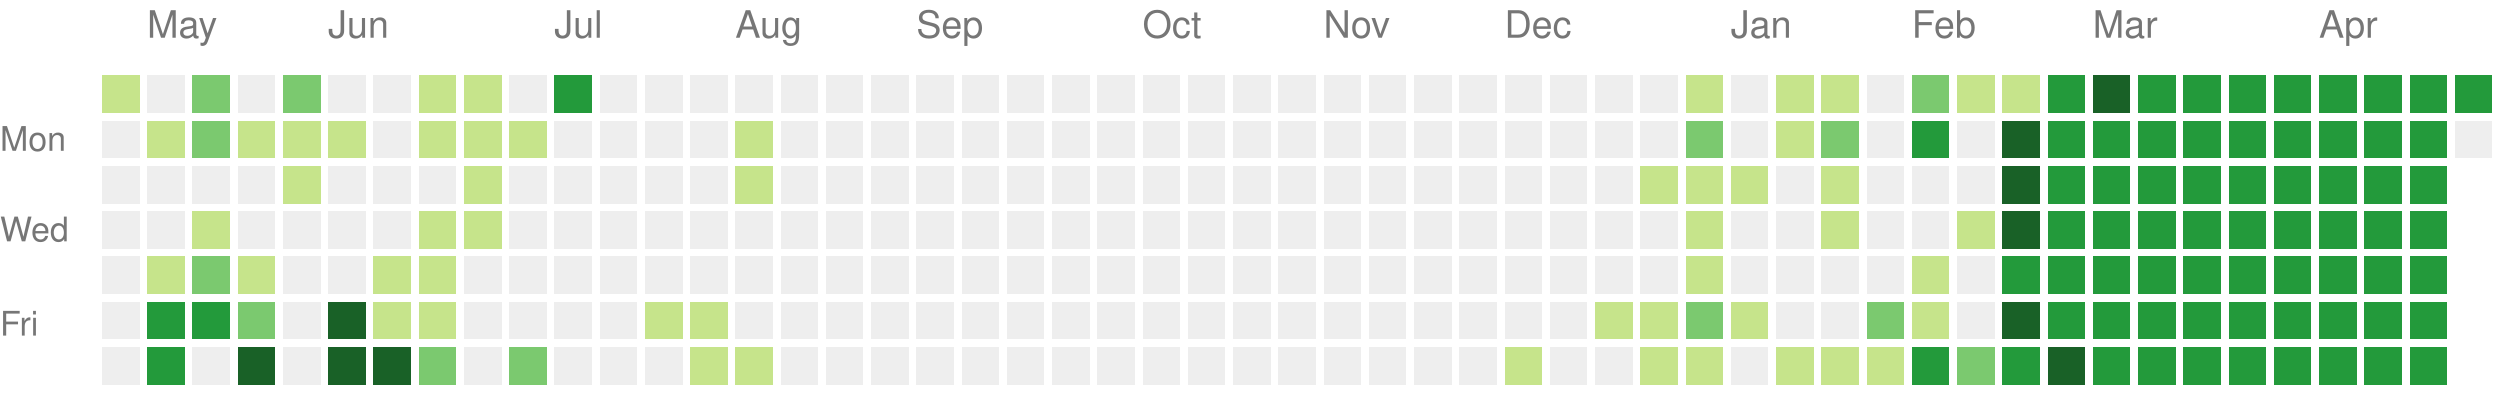
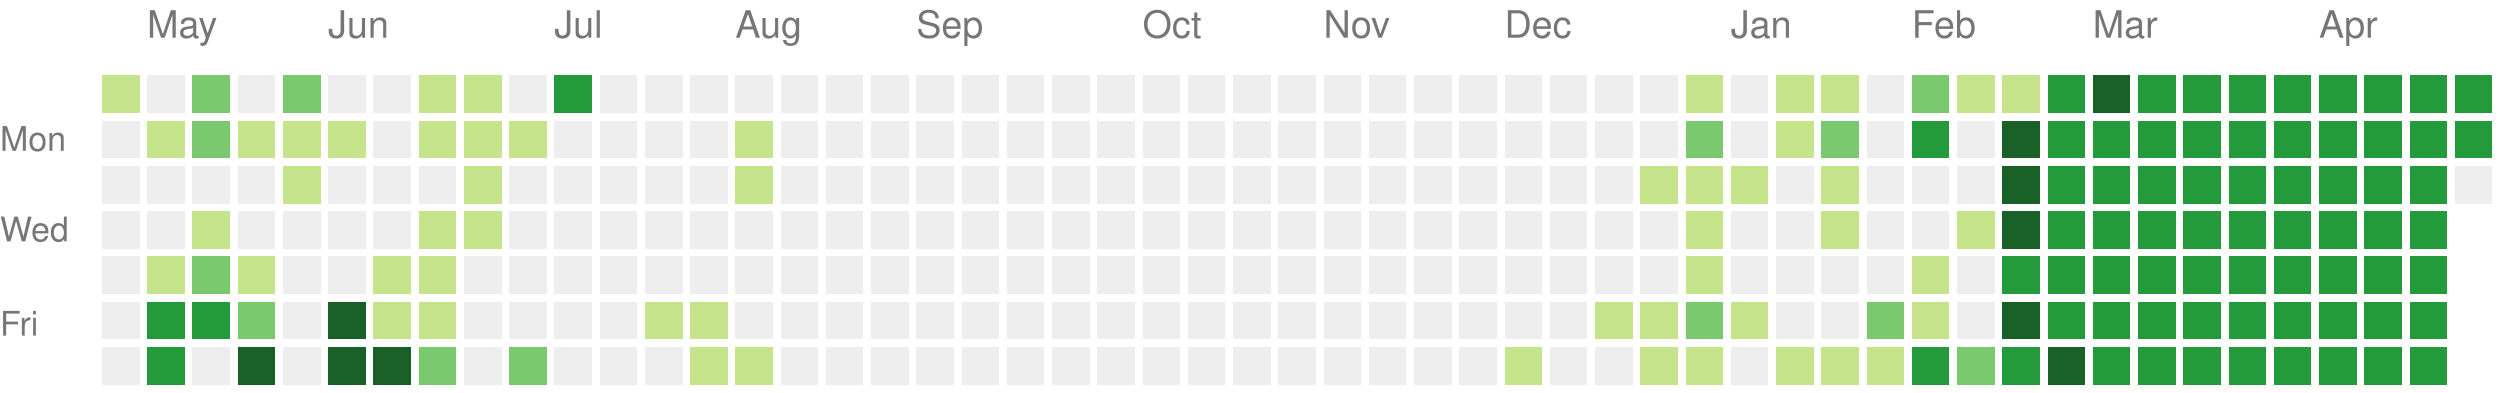
<svg xmlns="http://www.w3.org/2000/svg" version="1.1" width="663" height="104">
  <rect style="fill:#c6e48b;shape-rendering:crispedges;" data-score="1" data-date="2024-04-28" x="27" y="20" width="10" height="10" />
  <rect style="fill:#eeeeee;shape-rendering:crispedges;" data-score="0" data-date="2024-05-05" x="39" y="20" width="10" height="10" />
  <rect style="fill:#7bc96f;shape-rendering:crispedges;" data-score="2" data-date="2024-05-12" x="51" y="20" width="10" height="10" />
  <rect style="fill:#eeeeee;shape-rendering:crispedges;" data-score="0" data-date="2024-05-19" x="63" y="20" width="10" height="10" />
  <rect style="fill:#7bc96f;shape-rendering:crispedges;" data-score="2" data-date="2024-05-26" x="75" y="20" width="10" height="10" />
  <rect style="fill:#eeeeee;shape-rendering:crispedges;" data-score="0" data-date="2024-06-02" x="87" y="20" width="10" height="10" />
  <rect style="fill:#eeeeee;shape-rendering:crispedges;" data-score="0" data-date="2024-06-09" x="99" y="20" width="10" height="10" />
  <rect style="fill:#c6e48b;shape-rendering:crispedges;" data-score="1" data-date="2024-06-16" x="111" y="20" width="10" height="10" />
  <rect style="fill:#c6e48b;shape-rendering:crispedges;" data-score="1" data-date="2024-06-23" x="123" y="20" width="10" height="10" />
  <rect style="fill:#eeeeee;shape-rendering:crispedges;" data-score="0" data-date="2024-06-30" x="135" y="20" width="10" height="10" />
  <rect style="fill:#239a3b;shape-rendering:crispedges;" data-score="3" data-date="2024-07-07" x="147" y="20" width="10" height="10" />
  <rect style="fill:#eeeeee;shape-rendering:crispedges;" data-score="0" data-date="2024-07-14" x="159" y="20" width="10" height="10" />
  <rect style="fill:#eeeeee;shape-rendering:crispedges;" data-score="0" data-date="2024-07-21" x="171" y="20" width="10" height="10" />
  <rect style="fill:#eeeeee;shape-rendering:crispedges;" data-score="0" data-date="2024-07-28" x="183" y="20" width="10" height="10" />
  <rect style="fill:#eeeeee;shape-rendering:crispedges;" data-score="0" data-date="2024-08-04" x="195" y="20" width="10" height="10" />
  <rect style="fill:#eeeeee;shape-rendering:crispedges;" data-score="0" data-date="2024-08-11" x="207" y="20" width="10" height="10" />
  <rect style="fill:#eeeeee;shape-rendering:crispedges;" data-score="0" data-date="2024-08-18" x="219" y="20" width="10" height="10" />
  <rect style="fill:#eeeeee;shape-rendering:crispedges;" data-score="0" data-date="2024-08-25" x="231" y="20" width="10" height="10" />
  <rect style="fill:#eeeeee;shape-rendering:crispedges;" data-score="0" data-date="2024-09-01" x="243" y="20" width="10" height="10" />
  <rect style="fill:#eeeeee;shape-rendering:crispedges;" data-score="0" data-date="2024-09-08" x="255" y="20" width="10" height="10" />
  <rect style="fill:#eeeeee;shape-rendering:crispedges;" data-score="0" data-date="2024-09-15" x="267" y="20" width="10" height="10" />
  <rect style="fill:#eeeeee;shape-rendering:crispedges;" data-score="0" data-date="2024-09-22" x="279" y="20" width="10" height="10" />
  <rect style="fill:#eeeeee;shape-rendering:crispedges;" data-score="0" data-date="2024-09-29" x="291" y="20" width="10" height="10" />
  <rect style="fill:#eeeeee;shape-rendering:crispedges;" data-score="0" data-date="2024-10-06" x="303" y="20" width="10" height="10" />
  <rect style="fill:#eeeeee;shape-rendering:crispedges;" data-score="0" data-date="2024-10-13" x="315" y="20" width="10" height="10" />
  <rect style="fill:#eeeeee;shape-rendering:crispedges;" data-score="0" data-date="2024-10-20" x="327" y="20" width="10" height="10" />
  <rect style="fill:#eeeeee;shape-rendering:crispedges;" data-score="0" data-date="2024-10-27" x="339" y="20" width="10" height="10" />
  <rect style="fill:#eeeeee;shape-rendering:crispedges;" data-score="0" data-date="2024-11-03" x="351" y="20" width="10" height="10" />
  <rect style="fill:#eeeeee;shape-rendering:crispedges;" data-score="0" data-date="2024-11-10" x="363" y="20" width="10" height="10" />
  <rect style="fill:#eeeeee;shape-rendering:crispedges;" data-score="0" data-date="2024-11-17" x="375" y="20" width="10" height="10" />
  <rect style="fill:#eeeeee;shape-rendering:crispedges;" data-score="0" data-date="2024-11-24" x="387" y="20" width="10" height="10" />
  <rect style="fill:#eeeeee;shape-rendering:crispedges;" data-score="0" data-date="2024-12-01" x="399" y="20" width="10" height="10" />
  <rect style="fill:#eeeeee;shape-rendering:crispedges;" data-score="0" data-date="2024-12-08" x="411" y="20" width="10" height="10" />
  <rect style="fill:#eeeeee;shape-rendering:crispedges;" data-score="0" data-date="2024-12-15" x="423" y="20" width="10" height="10" />
  <rect style="fill:#eeeeee;shape-rendering:crispedges;" data-score="0" data-date="2024-12-22" x="435" y="20" width="10" height="10" />
  <rect style="fill:#c6e48b;shape-rendering:crispedges;" data-score="1" data-date="2024-12-29" x="447" y="20" width="10" height="10" />
  <rect style="fill:#eeeeee;shape-rendering:crispedges;" data-score="0" data-date="2025-01-05" x="459" y="20" width="10" height="10" />
  <rect style="fill:#c6e48b;shape-rendering:crispedges;" data-score="1" data-date="2025-01-12" x="471" y="20" width="10" height="10" />
  <rect style="fill:#c6e48b;shape-rendering:crispedges;" data-score="1" data-date="2025-01-19" x="483" y="20" width="10" height="10" />
  <rect style="fill:#eeeeee;shape-rendering:crispedges;" data-score="0" data-date="2025-01-26" x="495" y="20" width="10" height="10" />
  <rect style="fill:#7bc96f;shape-rendering:crispedges;" data-score="2" data-date="2025-02-02" x="507" y="20" width="10" height="10" />
  <rect style="fill:#c6e48b;shape-rendering:crispedges;" data-score="1" data-date="2025-02-09" x="519" y="20" width="10" height="10" />
  <rect style="fill:#c6e48b;shape-rendering:crispedges;" data-score="1" data-date="2025-02-16" x="531" y="20" width="10" height="10" />
  <rect style="fill:#239a3b;shape-rendering:crispedges;" data-score="3" data-date="2025-02-23" x="543" y="20" width="10" height="10" />
  <rect style="fill:#196127;shape-rendering:crispedges;" data-score="4" data-date="2025-03-02" x="555" y="20" width="10" height="10" />
  <rect style="fill:#239a3b;shape-rendering:crispedges;" data-score="3" data-date="2025-03-09" x="567" y="20" width="10" height="10" />
  <rect style="fill:#239a3b;shape-rendering:crispedges;" data-score="3" data-date="2025-03-16" x="579" y="20" width="10" height="10" />
  <rect style="fill:#239a3b;shape-rendering:crispedges;" data-score="3" data-date="2025-03-23" x="591" y="20" width="10" height="10" />
  <rect style="fill:#239a3b;shape-rendering:crispedges;" data-score="3" data-date="2025-03-30" x="603" y="20" width="10" height="10" />
  <rect style="fill:#239a3b;shape-rendering:crispedges;" data-score="3" data-date="2025-04-06" x="615" y="20" width="10" height="10" />
  <rect style="fill:#239a3b;shape-rendering:crispedges;" data-score="3" data-date="2025-04-13" x="627" y="20" width="10" height="10" />
  <rect style="fill:#239a3b;shape-rendering:crispedges;" data-score="3" data-date="2025-04-20" x="639" y="20" width="10" height="10" />
  <rect style="fill:#239a3b;shape-rendering:crispedges;" data-score="3" data-date="2025-04-27" x="651" y="20" width="10" height="10" />
  <rect style="fill:#eeeeee;shape-rendering:crispedges;" data-score="0" data-date="2024-04-29" x="27" y="32" width="10" height="10" />
  <rect style="fill:#c6e48b;shape-rendering:crispedges;" data-score="1" data-date="2024-05-06" x="39" y="32" width="10" height="10" />
  <rect style="fill:#7bc96f;shape-rendering:crispedges;" data-score="2" data-date="2024-05-13" x="51" y="32" width="10" height="10" />
  <rect style="fill:#c6e48b;shape-rendering:crispedges;" data-score="1" data-date="2024-05-20" x="63" y="32" width="10" height="10" />
  <rect style="fill:#c6e48b;shape-rendering:crispedges;" data-score="1" data-date="2024-05-27" x="75" y="32" width="10" height="10" />
  <rect style="fill:#c6e48b;shape-rendering:crispedges;" data-score="1" data-date="2024-06-03" x="87" y="32" width="10" height="10" />
  <rect style="fill:#eeeeee;shape-rendering:crispedges;" data-score="0" data-date="2024-06-10" x="99" y="32" width="10" height="10" />
  <rect style="fill:#c6e48b;shape-rendering:crispedges;" data-score="1" data-date="2024-06-17" x="111" y="32" width="10" height="10" />
  <rect style="fill:#c6e48b;shape-rendering:crispedges;" data-score="1" data-date="2024-06-24" x="123" y="32" width="10" height="10" />
  <rect style="fill:#c6e48b;shape-rendering:crispedges;" data-score="1" data-date="2024-07-01" x="135" y="32" width="10" height="10" />
  <rect style="fill:#eeeeee;shape-rendering:crispedges;" data-score="0" data-date="2024-07-08" x="147" y="32" width="10" height="10" />
  <rect style="fill:#eeeeee;shape-rendering:crispedges;" data-score="0" data-date="2024-07-15" x="159" y="32" width="10" height="10" />
  <rect style="fill:#eeeeee;shape-rendering:crispedges;" data-score="0" data-date="2024-07-22" x="171" y="32" width="10" height="10" />
  <rect style="fill:#eeeeee;shape-rendering:crispedges;" data-score="0" data-date="2024-07-29" x="183" y="32" width="10" height="10" />
  <rect style="fill:#c6e48b;shape-rendering:crispedges;" data-score="1" data-date="2024-08-05" x="195" y="32" width="10" height="10" />
  <rect style="fill:#eeeeee;shape-rendering:crispedges;" data-score="0" data-date="2024-08-12" x="207" y="32" width="10" height="10" />
  <rect style="fill:#eeeeee;shape-rendering:crispedges;" data-score="0" data-date="2024-08-19" x="219" y="32" width="10" height="10" />
  <rect style="fill:#eeeeee;shape-rendering:crispedges;" data-score="0" data-date="2024-08-26" x="231" y="32" width="10" height="10" />
  <rect style="fill:#eeeeee;shape-rendering:crispedges;" data-score="0" data-date="2024-09-02" x="243" y="32" width="10" height="10" />
  <rect style="fill:#eeeeee;shape-rendering:crispedges;" data-score="0" data-date="2024-09-09" x="255" y="32" width="10" height="10" />
  <rect style="fill:#eeeeee;shape-rendering:crispedges;" data-score="0" data-date="2024-09-16" x="267" y="32" width="10" height="10" />
  <rect style="fill:#eeeeee;shape-rendering:crispedges;" data-score="0" data-date="2024-09-23" x="279" y="32" width="10" height="10" />
  <rect style="fill:#eeeeee;shape-rendering:crispedges;" data-score="0" data-date="2024-09-30" x="291" y="32" width="10" height="10" />
  <rect style="fill:#eeeeee;shape-rendering:crispedges;" data-score="0" data-date="2024-10-07" x="303" y="32" width="10" height="10" />
  <rect style="fill:#eeeeee;shape-rendering:crispedges;" data-score="0" data-date="2024-10-14" x="315" y="32" width="10" height="10" />
  <rect style="fill:#eeeeee;shape-rendering:crispedges;" data-score="0" data-date="2024-10-21" x="327" y="32" width="10" height="10" />
  <rect style="fill:#eeeeee;shape-rendering:crispedges;" data-score="0" data-date="2024-10-28" x="339" y="32" width="10" height="10" />
  <rect style="fill:#eeeeee;shape-rendering:crispedges;" data-score="0" data-date="2024-11-04" x="351" y="32" width="10" height="10" />
  <rect style="fill:#eeeeee;shape-rendering:crispedges;" data-score="0" data-date="2024-11-11" x="363" y="32" width="10" height="10" />
  <rect style="fill:#eeeeee;shape-rendering:crispedges;" data-score="0" data-date="2024-11-18" x="375" y="32" width="10" height="10" />
  <rect style="fill:#eeeeee;shape-rendering:crispedges;" data-score="0" data-date="2024-11-25" x="387" y="32" width="10" height="10" />
  <rect style="fill:#eeeeee;shape-rendering:crispedges;" data-score="0" data-date="2024-12-02" x="399" y="32" width="10" height="10" />
  <rect style="fill:#eeeeee;shape-rendering:crispedges;" data-score="0" data-date="2024-12-09" x="411" y="32" width="10" height="10" />
  <rect style="fill:#eeeeee;shape-rendering:crispedges;" data-score="0" data-date="2024-12-16" x="423" y="32" width="10" height="10" />
  <rect style="fill:#eeeeee;shape-rendering:crispedges;" data-score="0" data-date="2024-12-23" x="435" y="32" width="10" height="10" />
  <rect style="fill:#7bc96f;shape-rendering:crispedges;" data-score="2" data-date="2024-12-30" x="447" y="32" width="10" height="10" />
  <rect style="fill:#eeeeee;shape-rendering:crispedges;" data-score="0" data-date="2025-01-06" x="459" y="32" width="10" height="10" />
  <rect style="fill:#c6e48b;shape-rendering:crispedges;" data-score="1" data-date="2025-01-13" x="471" y="32" width="10" height="10" />
  <rect style="fill:#7bc96f;shape-rendering:crispedges;" data-score="2" data-date="2025-01-20" x="483" y="32" width="10" height="10" />
  <rect style="fill:#eeeeee;shape-rendering:crispedges;" data-score="0" data-date="2025-01-27" x="495" y="32" width="10" height="10" />
  <rect style="fill:#239a3b;shape-rendering:crispedges;" data-score="3" data-date="2025-02-03" x="507" y="32" width="10" height="10" />
  <rect style="fill:#eeeeee;shape-rendering:crispedges;" data-score="0" data-date="2025-02-10" x="519" y="32" width="10" height="10" />
  <rect style="fill:#196127;shape-rendering:crispedges;" data-score="4" data-date="2025-02-17" x="531" y="32" width="10" height="10" />
  <rect style="fill:#239a3b;shape-rendering:crispedges;" data-score="3" data-date="2025-02-24" x="543" y="32" width="10" height="10" />
  <rect style="fill:#239a3b;shape-rendering:crispedges;" data-score="3" data-date="2025-03-03" x="555" y="32" width="10" height="10" />
  <rect style="fill:#239a3b;shape-rendering:crispedges;" data-score="3" data-date="2025-03-10" x="567" y="32" width="10" height="10" />
  <rect style="fill:#239a3b;shape-rendering:crispedges;" data-score="3" data-date="2025-03-17" x="579" y="32" width="10" height="10" />
  <rect style="fill:#239a3b;shape-rendering:crispedges;" data-score="3" data-date="2025-03-24" x="591" y="32" width="10" height="10" />
  <rect style="fill:#239a3b;shape-rendering:crispedges;" data-score="3" data-date="2025-03-31" x="603" y="32" width="10" height="10" />
  <rect style="fill:#239a3b;shape-rendering:crispedges;" data-score="3" data-date="2025-04-07" x="615" y="32" width="10" height="10" />
  <rect style="fill:#239a3b;shape-rendering:crispedges;" data-score="3" data-date="2025-04-14" x="627" y="32" width="10" height="10" />
  <rect style="fill:#239a3b;shape-rendering:crispedges;" data-score="3" data-date="2025-04-21" x="639" y="32" width="10" height="10" />
-   <rect style="fill:#eeeeee;shape-rendering:crispedges;" data-score="0" data-date="2025-04-28" x="651" y="32" width="10" height="10" />
+   <rect style="fill:#239a3b;shape-rendering:crispedges;" data-score="3" data-date="2025-04-28" x="651" y="32" width="10" height="10" />
  <rect style="fill:#eeeeee;shape-rendering:crispedges;" data-score="0" data-date="2024-04-30" x="27" y="44" width="10" height="10" />
  <rect style="fill:#eeeeee;shape-rendering:crispedges;" data-score="0" data-date="2024-05-07" x="39" y="44" width="10" height="10" />
  <rect style="fill:#eeeeee;shape-rendering:crispedges;" data-score="0" data-date="2024-05-14" x="51" y="44" width="10" height="10" />
  <rect style="fill:#eeeeee;shape-rendering:crispedges;" data-score="0" data-date="2024-05-21" x="63" y="44" width="10" height="10" />
  <rect style="fill:#c6e48b;shape-rendering:crispedges;" data-score="1" data-date="2024-05-28" x="75" y="44" width="10" height="10" />
  <rect style="fill:#eeeeee;shape-rendering:crispedges;" data-score="0" data-date="2024-06-04" x="87" y="44" width="10" height="10" />
  <rect style="fill:#eeeeee;shape-rendering:crispedges;" data-score="0" data-date="2024-06-11" x="99" y="44" width="10" height="10" />
  <rect style="fill:#eeeeee;shape-rendering:crispedges;" data-score="0" data-date="2024-06-18" x="111" y="44" width="10" height="10" />
  <rect style="fill:#c6e48b;shape-rendering:crispedges;" data-score="1" data-date="2024-06-25" x="123" y="44" width="10" height="10" />
  <rect style="fill:#eeeeee;shape-rendering:crispedges;" data-score="0" data-date="2024-07-02" x="135" y="44" width="10" height="10" />
  <rect style="fill:#eeeeee;shape-rendering:crispedges;" data-score="0" data-date="2024-07-09" x="147" y="44" width="10" height="10" />
  <rect style="fill:#eeeeee;shape-rendering:crispedges;" data-score="0" data-date="2024-07-16" x="159" y="44" width="10" height="10" />
  <rect style="fill:#eeeeee;shape-rendering:crispedges;" data-score="0" data-date="2024-07-23" x="171" y="44" width="10" height="10" />
  <rect style="fill:#eeeeee;shape-rendering:crispedges;" data-score="0" data-date="2024-07-30" x="183" y="44" width="10" height="10" />
  <rect style="fill:#c6e48b;shape-rendering:crispedges;" data-score="1" data-date="2024-08-06" x="195" y="44" width="10" height="10" />
  <rect style="fill:#eeeeee;shape-rendering:crispedges;" data-score="0" data-date="2024-08-13" x="207" y="44" width="10" height="10" />
  <rect style="fill:#eeeeee;shape-rendering:crispedges;" data-score="0" data-date="2024-08-20" x="219" y="44" width="10" height="10" />
  <rect style="fill:#eeeeee;shape-rendering:crispedges;" data-score="0" data-date="2024-08-27" x="231" y="44" width="10" height="10" />
  <rect style="fill:#eeeeee;shape-rendering:crispedges;" data-score="0" data-date="2024-09-03" x="243" y="44" width="10" height="10" />
  <rect style="fill:#eeeeee;shape-rendering:crispedges;" data-score="0" data-date="2024-09-10" x="255" y="44" width="10" height="10" />
  <rect style="fill:#eeeeee;shape-rendering:crispedges;" data-score="0" data-date="2024-09-17" x="267" y="44" width="10" height="10" />
  <rect style="fill:#eeeeee;shape-rendering:crispedges;" data-score="0" data-date="2024-09-24" x="279" y="44" width="10" height="10" />
  <rect style="fill:#eeeeee;shape-rendering:crispedges;" data-score="0" data-date="2024-10-01" x="291" y="44" width="10" height="10" />
  <rect style="fill:#eeeeee;shape-rendering:crispedges;" data-score="0" data-date="2024-10-08" x="303" y="44" width="10" height="10" />
  <rect style="fill:#eeeeee;shape-rendering:crispedges;" data-score="0" data-date="2024-10-15" x="315" y="44" width="10" height="10" />
  <rect style="fill:#eeeeee;shape-rendering:crispedges;" data-score="0" data-date="2024-10-22" x="327" y="44" width="10" height="10" />
  <rect style="fill:#eeeeee;shape-rendering:crispedges;" data-score="0" data-date="2024-10-29" x="339" y="44" width="10" height="10" />
  <rect style="fill:#eeeeee;shape-rendering:crispedges;" data-score="0" data-date="2024-11-05" x="351" y="44" width="10" height="10" />
  <rect style="fill:#eeeeee;shape-rendering:crispedges;" data-score="0" data-date="2024-11-12" x="363" y="44" width="10" height="10" />
  <rect style="fill:#eeeeee;shape-rendering:crispedges;" data-score="0" data-date="2024-11-19" x="375" y="44" width="10" height="10" />
  <rect style="fill:#eeeeee;shape-rendering:crispedges;" data-score="0" data-date="2024-11-26" x="387" y="44" width="10" height="10" />
  <rect style="fill:#eeeeee;shape-rendering:crispedges;" data-score="0" data-date="2024-12-03" x="399" y="44" width="10" height="10" />
  <rect style="fill:#eeeeee;shape-rendering:crispedges;" data-score="0" data-date="2024-12-10" x="411" y="44" width="10" height="10" />
  <rect style="fill:#eeeeee;shape-rendering:crispedges;" data-score="0" data-date="2024-12-17" x="423" y="44" width="10" height="10" />
  <rect style="fill:#c6e48b;shape-rendering:crispedges;" data-score="1" data-date="2024-12-24" x="435" y="44" width="10" height="10" />
  <rect style="fill:#c6e48b;shape-rendering:crispedges;" data-score="1" data-date="2024-12-31" x="447" y="44" width="10" height="10" />
  <rect style="fill:#c6e48b;shape-rendering:crispedges;" data-score="1" data-date="2025-01-07" x="459" y="44" width="10" height="10" />
  <rect style="fill:#eeeeee;shape-rendering:crispedges;" data-score="0" data-date="2025-01-14" x="471" y="44" width="10" height="10" />
  <rect style="fill:#c6e48b;shape-rendering:crispedges;" data-score="1" data-date="2025-01-21" x="483" y="44" width="10" height="10" />
  <rect style="fill:#eeeeee;shape-rendering:crispedges;" data-score="0" data-date="2025-01-28" x="495" y="44" width="10" height="10" />
  <rect style="fill:#eeeeee;shape-rendering:crispedges;" data-score="0" data-date="2025-02-04" x="507" y="44" width="10" height="10" />
  <rect style="fill:#eeeeee;shape-rendering:crispedges;" data-score="0" data-date="2025-02-11" x="519" y="44" width="10" height="10" />
  <rect style="fill:#196127;shape-rendering:crispedges;" data-score="4" data-date="2025-02-18" x="531" y="44" width="10" height="10" />
  <rect style="fill:#239a3b;shape-rendering:crispedges;" data-score="3" data-date="2025-02-25" x="543" y="44" width="10" height="10" />
  <rect style="fill:#239a3b;shape-rendering:crispedges;" data-score="3" data-date="2025-03-04" x="555" y="44" width="10" height="10" />
  <rect style="fill:#239a3b;shape-rendering:crispedges;" data-score="3" data-date="2025-03-11" x="567" y="44" width="10" height="10" />
  <rect style="fill:#239a3b;shape-rendering:crispedges;" data-score="3" data-date="2025-03-18" x="579" y="44" width="10" height="10" />
  <rect style="fill:#239a3b;shape-rendering:crispedges;" data-score="3" data-date="2025-03-25" x="591" y="44" width="10" height="10" />
  <rect style="fill:#239a3b;shape-rendering:crispedges;" data-score="3" data-date="2025-04-01" x="603" y="44" width="10" height="10" />
  <rect style="fill:#239a3b;shape-rendering:crispedges;" data-score="3" data-date="2025-04-08" x="615" y="44" width="10" height="10" />
  <rect style="fill:#239a3b;shape-rendering:crispedges;" data-score="3" data-date="2025-04-15" x="627" y="44" width="10" height="10" />
  <rect style="fill:#239a3b;shape-rendering:crispedges;" data-score="3" data-date="2025-04-22" x="639" y="44" width="10" height="10" />
+   <rect style="fill:#eeeeee;shape-rendering:crispedges;" data-score="0" data-date="2025-04-29" x="651" y="44" width="10" height="10" />
  <rect style="fill:#eeeeee;shape-rendering:crispedges;" data-score="0" data-date="2024-05-01" x="27" y="56" width="10" height="10" />
  <rect style="fill:#eeeeee;shape-rendering:crispedges;" data-score="0" data-date="2024-05-08" x="39" y="56" width="10" height="10" />
  <rect style="fill:#c6e48b;shape-rendering:crispedges;" data-score="1" data-date="2024-05-15" x="51" y="56" width="10" height="10" />
  <rect style="fill:#eeeeee;shape-rendering:crispedges;" data-score="0" data-date="2024-05-22" x="63" y="56" width="10" height="10" />
  <rect style="fill:#eeeeee;shape-rendering:crispedges;" data-score="0" data-date="2024-05-29" x="75" y="56" width="10" height="10" />
  <rect style="fill:#eeeeee;shape-rendering:crispedges;" data-score="0" data-date="2024-06-05" x="87" y="56" width="10" height="10" />
  <rect style="fill:#eeeeee;shape-rendering:crispedges;" data-score="0" data-date="2024-06-12" x="99" y="56" width="10" height="10" />
  <rect style="fill:#c6e48b;shape-rendering:crispedges;" data-score="1" data-date="2024-06-19" x="111" y="56" width="10" height="10" />
  <rect style="fill:#c6e48b;shape-rendering:crispedges;" data-score="1" data-date="2024-06-26" x="123" y="56" width="10" height="10" />
  <rect style="fill:#eeeeee;shape-rendering:crispedges;" data-score="0" data-date="2024-07-03" x="135" y="56" width="10" height="10" />
  <rect style="fill:#eeeeee;shape-rendering:crispedges;" data-score="0" data-date="2024-07-10" x="147" y="56" width="10" height="10" />
  <rect style="fill:#eeeeee;shape-rendering:crispedges;" data-score="0" data-date="2024-07-17" x="159" y="56" width="10" height="10" />
  <rect style="fill:#eeeeee;shape-rendering:crispedges;" data-score="0" data-date="2024-07-24" x="171" y="56" width="10" height="10" />
  <rect style="fill:#eeeeee;shape-rendering:crispedges;" data-score="0" data-date="2024-07-31" x="183" y="56" width="10" height="10" />
  <rect style="fill:#eeeeee;shape-rendering:crispedges;" data-score="0" data-date="2024-08-07" x="195" y="56" width="10" height="10" />
  <rect style="fill:#eeeeee;shape-rendering:crispedges;" data-score="0" data-date="2024-08-14" x="207" y="56" width="10" height="10" />
  <rect style="fill:#eeeeee;shape-rendering:crispedges;" data-score="0" data-date="2024-08-21" x="219" y="56" width="10" height="10" />
  <rect style="fill:#eeeeee;shape-rendering:crispedges;" data-score="0" data-date="2024-08-28" x="231" y="56" width="10" height="10" />
  <rect style="fill:#eeeeee;shape-rendering:crispedges;" data-score="0" data-date="2024-09-04" x="243" y="56" width="10" height="10" />
  <rect style="fill:#eeeeee;shape-rendering:crispedges;" data-score="0" data-date="2024-09-11" x="255" y="56" width="10" height="10" />
  <rect style="fill:#eeeeee;shape-rendering:crispedges;" data-score="0" data-date="2024-09-18" x="267" y="56" width="10" height="10" />
  <rect style="fill:#eeeeee;shape-rendering:crispedges;" data-score="0" data-date="2024-09-25" x="279" y="56" width="10" height="10" />
  <rect style="fill:#eeeeee;shape-rendering:crispedges;" data-score="0" data-date="2024-10-02" x="291" y="56" width="10" height="10" />
  <rect style="fill:#eeeeee;shape-rendering:crispedges;" data-score="0" data-date="2024-10-09" x="303" y="56" width="10" height="10" />
  <rect style="fill:#eeeeee;shape-rendering:crispedges;" data-score="0" data-date="2024-10-16" x="315" y="56" width="10" height="10" />
  <rect style="fill:#eeeeee;shape-rendering:crispedges;" data-score="0" data-date="2024-10-23" x="327" y="56" width="10" height="10" />
  <rect style="fill:#eeeeee;shape-rendering:crispedges;" data-score="0" data-date="2024-10-30" x="339" y="56" width="10" height="10" />
  <rect style="fill:#eeeeee;shape-rendering:crispedges;" data-score="0" data-date="2024-11-06" x="351" y="56" width="10" height="10" />
  <rect style="fill:#eeeeee;shape-rendering:crispedges;" data-score="0" data-date="2024-11-13" x="363" y="56" width="10" height="10" />
  <rect style="fill:#eeeeee;shape-rendering:crispedges;" data-score="0" data-date="2024-11-20" x="375" y="56" width="10" height="10" />
  <rect style="fill:#eeeeee;shape-rendering:crispedges;" data-score="0" data-date="2024-11-27" x="387" y="56" width="10" height="10" />
  <rect style="fill:#eeeeee;shape-rendering:crispedges;" data-score="0" data-date="2024-12-04" x="399" y="56" width="10" height="10" />
  <rect style="fill:#eeeeee;shape-rendering:crispedges;" data-score="0" data-date="2024-12-11" x="411" y="56" width="10" height="10" />
  <rect style="fill:#eeeeee;shape-rendering:crispedges;" data-score="0" data-date="2024-12-18" x="423" y="56" width="10" height="10" />
  <rect style="fill:#eeeeee;shape-rendering:crispedges;" data-score="0" data-date="2024-12-25" x="435" y="56" width="10" height="10" />
  <rect style="fill:#c6e48b;shape-rendering:crispedges;" data-score="1" data-date="2025-01-01" x="447" y="56" width="10" height="10" />
  <rect style="fill:#eeeeee;shape-rendering:crispedges;" data-score="0" data-date="2025-01-08" x="459" y="56" width="10" height="10" />
  <rect style="fill:#eeeeee;shape-rendering:crispedges;" data-score="0" data-date="2025-01-15" x="471" y="56" width="10" height="10" />
  <rect style="fill:#c6e48b;shape-rendering:crispedges;" data-score="1" data-date="2025-01-22" x="483" y="56" width="10" height="10" />
  <rect style="fill:#eeeeee;shape-rendering:crispedges;" data-score="0" data-date="2025-01-29" x="495" y="56" width="10" height="10" />
  <rect style="fill:#eeeeee;shape-rendering:crispedges;" data-score="0" data-date="2025-02-05" x="507" y="56" width="10" height="10" />
  <rect style="fill:#c6e48b;shape-rendering:crispedges;" data-score="1" data-date="2025-02-12" x="519" y="56" width="10" height="10" />
  <rect style="fill:#196127;shape-rendering:crispedges;" data-score="4" data-date="2025-02-19" x="531" y="56" width="10" height="10" />
  <rect style="fill:#239a3b;shape-rendering:crispedges;" data-score="3" data-date="2025-02-26" x="543" y="56" width="10" height="10" />
  <rect style="fill:#239a3b;shape-rendering:crispedges;" data-score="3" data-date="2025-03-05" x="555" y="56" width="10" height="10" />
  <rect style="fill:#239a3b;shape-rendering:crispedges;" data-score="3" data-date="2025-03-12" x="567" y="56" width="10" height="10" />
  <rect style="fill:#239a3b;shape-rendering:crispedges;" data-score="3" data-date="2025-03-19" x="579" y="56" width="10" height="10" />
  <rect style="fill:#239a3b;shape-rendering:crispedges;" data-score="3" data-date="2025-03-26" x="591" y="56" width="10" height="10" />
  <rect style="fill:#239a3b;shape-rendering:crispedges;" data-score="3" data-date="2025-04-02" x="603" y="56" width="10" height="10" />
  <rect style="fill:#239a3b;shape-rendering:crispedges;" data-score="3" data-date="2025-04-09" x="615" y="56" width="10" height="10" />
  <rect style="fill:#239a3b;shape-rendering:crispedges;" data-score="3" data-date="2025-04-16" x="627" y="56" width="10" height="10" />
  <rect style="fill:#239a3b;shape-rendering:crispedges;" data-score="3" data-date="2025-04-23" x="639" y="56" width="10" height="10" />
  <rect style="fill:#eeeeee;shape-rendering:crispedges;" data-score="0" data-date="2024-05-02" x="27" y="68" width="10" height="10" />
  <rect style="fill:#c6e48b;shape-rendering:crispedges;" data-score="1" data-date="2024-05-09" x="39" y="68" width="10" height="10" />
  <rect style="fill:#7bc96f;shape-rendering:crispedges;" data-score="2" data-date="2024-05-16" x="51" y="68" width="10" height="10" />
  <rect style="fill:#c6e48b;shape-rendering:crispedges;" data-score="1" data-date="2024-05-23" x="63" y="68" width="10" height="10" />
  <rect style="fill:#eeeeee;shape-rendering:crispedges;" data-score="0" data-date="2024-05-30" x="75" y="68" width="10" height="10" />
  <rect style="fill:#eeeeee;shape-rendering:crispedges;" data-score="0" data-date="2024-06-06" x="87" y="68" width="10" height="10" />
  <rect style="fill:#c6e48b;shape-rendering:crispedges;" data-score="1" data-date="2024-06-13" x="99" y="68" width="10" height="10" />
  <rect style="fill:#c6e48b;shape-rendering:crispedges;" data-score="1" data-date="2024-06-20" x="111" y="68" width="10" height="10" />
  <rect style="fill:#eeeeee;shape-rendering:crispedges;" data-score="0" data-date="2024-06-27" x="123" y="68" width="10" height="10" />
  <rect style="fill:#eeeeee;shape-rendering:crispedges;" data-score="0" data-date="2024-07-04" x="135" y="68" width="10" height="10" />
  <rect style="fill:#eeeeee;shape-rendering:crispedges;" data-score="0" data-date="2024-07-11" x="147" y="68" width="10" height="10" />
  <rect style="fill:#eeeeee;shape-rendering:crispedges;" data-score="0" data-date="2024-07-18" x="159" y="68" width="10" height="10" />
  <rect style="fill:#eeeeee;shape-rendering:crispedges;" data-score="0" data-date="2024-07-25" x="171" y="68" width="10" height="10" />
  <rect style="fill:#eeeeee;shape-rendering:crispedges;" data-score="0" data-date="2024-08-01" x="183" y="68" width="10" height="10" />
  <rect style="fill:#eeeeee;shape-rendering:crispedges;" data-score="0" data-date="2024-08-08" x="195" y="68" width="10" height="10" />
  <rect style="fill:#eeeeee;shape-rendering:crispedges;" data-score="0" data-date="2024-08-15" x="207" y="68" width="10" height="10" />
  <rect style="fill:#eeeeee;shape-rendering:crispedges;" data-score="0" data-date="2024-08-22" x="219" y="68" width="10" height="10" />
  <rect style="fill:#eeeeee;shape-rendering:crispedges;" data-score="0" data-date="2024-08-29" x="231" y="68" width="10" height="10" />
  <rect style="fill:#eeeeee;shape-rendering:crispedges;" data-score="0" data-date="2024-09-05" x="243" y="68" width="10" height="10" />
  <rect style="fill:#eeeeee;shape-rendering:crispedges;" data-score="0" data-date="2024-09-12" x="255" y="68" width="10" height="10" />
  <rect style="fill:#eeeeee;shape-rendering:crispedges;" data-score="0" data-date="2024-09-19" x="267" y="68" width="10" height="10" />
  <rect style="fill:#eeeeee;shape-rendering:crispedges;" data-score="0" data-date="2024-09-26" x="279" y="68" width="10" height="10" />
  <rect style="fill:#eeeeee;shape-rendering:crispedges;" data-score="0" data-date="2024-10-03" x="291" y="68" width="10" height="10" />
  <rect style="fill:#eeeeee;shape-rendering:crispedges;" data-score="0" data-date="2024-10-10" x="303" y="68" width="10" height="10" />
  <rect style="fill:#eeeeee;shape-rendering:crispedges;" data-score="0" data-date="2024-10-17" x="315" y="68" width="10" height="10" />
  <rect style="fill:#eeeeee;shape-rendering:crispedges;" data-score="0" data-date="2024-10-24" x="327" y="68" width="10" height="10" />
  <rect style="fill:#eeeeee;shape-rendering:crispedges;" data-score="0" data-date="2024-10-31" x="339" y="68" width="10" height="10" />
  <rect style="fill:#eeeeee;shape-rendering:crispedges;" data-score="0" data-date="2024-11-07" x="351" y="68" width="10" height="10" />
  <rect style="fill:#eeeeee;shape-rendering:crispedges;" data-score="0" data-date="2024-11-14" x="363" y="68" width="10" height="10" />
  <rect style="fill:#eeeeee;shape-rendering:crispedges;" data-score="0" data-date="2024-11-21" x="375" y="68" width="10" height="10" />
  <rect style="fill:#eeeeee;shape-rendering:crispedges;" data-score="0" data-date="2024-11-28" x="387" y="68" width="10" height="10" />
  <rect style="fill:#eeeeee;shape-rendering:crispedges;" data-score="0" data-date="2024-12-05" x="399" y="68" width="10" height="10" />
  <rect style="fill:#eeeeee;shape-rendering:crispedges;" data-score="0" data-date="2024-12-12" x="411" y="68" width="10" height="10" />
  <rect style="fill:#eeeeee;shape-rendering:crispedges;" data-score="0" data-date="2024-12-19" x="423" y="68" width="10" height="10" />
  <rect style="fill:#eeeeee;shape-rendering:crispedges;" data-score="0" data-date="2024-12-26" x="435" y="68" width="10" height="10" />
  <rect style="fill:#c6e48b;shape-rendering:crispedges;" data-score="1" data-date="2025-01-02" x="447" y="68" width="10" height="10" />
  <rect style="fill:#eeeeee;shape-rendering:crispedges;" data-score="0" data-date="2025-01-09" x="459" y="68" width="10" height="10" />
  <rect style="fill:#eeeeee;shape-rendering:crispedges;" data-score="0" data-date="2025-01-16" x="471" y="68" width="10" height="10" />
  <rect style="fill:#eeeeee;shape-rendering:crispedges;" data-score="0" data-date="2025-01-23" x="483" y="68" width="10" height="10" />
  <rect style="fill:#eeeeee;shape-rendering:crispedges;" data-score="0" data-date="2025-01-30" x="495" y="68" width="10" height="10" />
  <rect style="fill:#c6e48b;shape-rendering:crispedges;" data-score="1" data-date="2025-02-06" x="507" y="68" width="10" height="10" />
  <rect style="fill:#eeeeee;shape-rendering:crispedges;" data-score="0" data-date="2025-02-13" x="519" y="68" width="10" height="10" />
  <rect style="fill:#239a3b;shape-rendering:crispedges;" data-score="3" data-date="2025-02-20" x="531" y="68" width="10" height="10" />
  <rect style="fill:#239a3b;shape-rendering:crispedges;" data-score="3" data-date="2025-02-27" x="543" y="68" width="10" height="10" />
  <rect style="fill:#239a3b;shape-rendering:crispedges;" data-score="3" data-date="2025-03-06" x="555" y="68" width="10" height="10" />
  <rect style="fill:#239a3b;shape-rendering:crispedges;" data-score="3" data-date="2025-03-13" x="567" y="68" width="10" height="10" />
  <rect style="fill:#239a3b;shape-rendering:crispedges;" data-score="3" data-date="2025-03-20" x="579" y="68" width="10" height="10" />
  <rect style="fill:#239a3b;shape-rendering:crispedges;" data-score="3" data-date="2025-03-27" x="591" y="68" width="10" height="10" />
  <rect style="fill:#239a3b;shape-rendering:crispedges;" data-score="3" data-date="2025-04-03" x="603" y="68" width="10" height="10" />
  <rect style="fill:#239a3b;shape-rendering:crispedges;" data-score="3" data-date="2025-04-10" x="615" y="68" width="10" height="10" />
  <rect style="fill:#239a3b;shape-rendering:crispedges;" data-score="3" data-date="2025-04-17" x="627" y="68" width="10" height="10" />
  <rect style="fill:#239a3b;shape-rendering:crispedges;" data-score="3" data-date="2025-04-24" x="639" y="68" width="10" height="10" />
  <rect style="fill:#eeeeee;shape-rendering:crispedges;" data-score="0" data-date="2024-05-03" x="27" y="80" width="10" height="10" />
  <rect style="fill:#239a3b;shape-rendering:crispedges;" data-score="3" data-date="2024-05-10" x="39" y="80" width="10" height="10" />
  <rect style="fill:#239a3b;shape-rendering:crispedges;" data-score="3" data-date="2024-05-17" x="51" y="80" width="10" height="10" />
  <rect style="fill:#7bc96f;shape-rendering:crispedges;" data-score="2" data-date="2024-05-24" x="63" y="80" width="10" height="10" />
  <rect style="fill:#eeeeee;shape-rendering:crispedges;" data-score="0" data-date="2024-05-31" x="75" y="80" width="10" height="10" />
  <rect style="fill:#196127;shape-rendering:crispedges;" data-score="4" data-date="2024-06-07" x="87" y="80" width="10" height="10" />
  <rect style="fill:#c6e48b;shape-rendering:crispedges;" data-score="1" data-date="2024-06-14" x="99" y="80" width="10" height="10" />
  <rect style="fill:#c6e48b;shape-rendering:crispedges;" data-score="1" data-date="2024-06-21" x="111" y="80" width="10" height="10" />
  <rect style="fill:#eeeeee;shape-rendering:crispedges;" data-score="0" data-date="2024-06-28" x="123" y="80" width="10" height="10" />
  <rect style="fill:#eeeeee;shape-rendering:crispedges;" data-score="0" data-date="2024-07-05" x="135" y="80" width="10" height="10" />
  <rect style="fill:#eeeeee;shape-rendering:crispedges;" data-score="0" data-date="2024-07-12" x="147" y="80" width="10" height="10" />
  <rect style="fill:#eeeeee;shape-rendering:crispedges;" data-score="0" data-date="2024-07-19" x="159" y="80" width="10" height="10" />
  <rect style="fill:#c6e48b;shape-rendering:crispedges;" data-score="1" data-date="2024-07-26" x="171" y="80" width="10" height="10" />
  <rect style="fill:#c6e48b;shape-rendering:crispedges;" data-score="1" data-date="2024-08-02" x="183" y="80" width="10" height="10" />
  <rect style="fill:#eeeeee;shape-rendering:crispedges;" data-score="0" data-date="2024-08-09" x="195" y="80" width="10" height="10" />
  <rect style="fill:#eeeeee;shape-rendering:crispedges;" data-score="0" data-date="2024-08-16" x="207" y="80" width="10" height="10" />
  <rect style="fill:#eeeeee;shape-rendering:crispedges;" data-score="0" data-date="2024-08-23" x="219" y="80" width="10" height="10" />
  <rect style="fill:#eeeeee;shape-rendering:crispedges;" data-score="0" data-date="2024-08-30" x="231" y="80" width="10" height="10" />
  <rect style="fill:#eeeeee;shape-rendering:crispedges;" data-score="0" data-date="2024-09-06" x="243" y="80" width="10" height="10" />
  <rect style="fill:#eeeeee;shape-rendering:crispedges;" data-score="0" data-date="2024-09-13" x="255" y="80" width="10" height="10" />
  <rect style="fill:#eeeeee;shape-rendering:crispedges;" data-score="0" data-date="2024-09-20" x="267" y="80" width="10" height="10" />
  <rect style="fill:#eeeeee;shape-rendering:crispedges;" data-score="0" data-date="2024-09-27" x="279" y="80" width="10" height="10" />
  <rect style="fill:#eeeeee;shape-rendering:crispedges;" data-score="0" data-date="2024-10-04" x="291" y="80" width="10" height="10" />
  <rect style="fill:#eeeeee;shape-rendering:crispedges;" data-score="0" data-date="2024-10-11" x="303" y="80" width="10" height="10" />
  <rect style="fill:#eeeeee;shape-rendering:crispedges;" data-score="0" data-date="2024-10-18" x="315" y="80" width="10" height="10" />
  <rect style="fill:#eeeeee;shape-rendering:crispedges;" data-score="0" data-date="2024-10-25" x="327" y="80" width="10" height="10" />
  <rect style="fill:#eeeeee;shape-rendering:crispedges;" data-score="0" data-date="2024-11-01" x="339" y="80" width="10" height="10" />
  <rect style="fill:#eeeeee;shape-rendering:crispedges;" data-score="0" data-date="2024-11-08" x="351" y="80" width="10" height="10" />
  <rect style="fill:#eeeeee;shape-rendering:crispedges;" data-score="0" data-date="2024-11-15" x="363" y="80" width="10" height="10" />
  <rect style="fill:#eeeeee;shape-rendering:crispedges;" data-score="0" data-date="2024-11-22" x="375" y="80" width="10" height="10" />
  <rect style="fill:#eeeeee;shape-rendering:crispedges;" data-score="0" data-date="2024-11-29" x="387" y="80" width="10" height="10" />
  <rect style="fill:#eeeeee;shape-rendering:crispedges;" data-score="0" data-date="2024-12-06" x="399" y="80" width="10" height="10" />
  <rect style="fill:#eeeeee;shape-rendering:crispedges;" data-score="0" data-date="2024-12-13" x="411" y="80" width="10" height="10" />
  <rect style="fill:#c6e48b;shape-rendering:crispedges;" data-score="1" data-date="2024-12-20" x="423" y="80" width="10" height="10" />
  <rect style="fill:#c6e48b;shape-rendering:crispedges;" data-score="1" data-date="2024-12-27" x="435" y="80" width="10" height="10" />
  <rect style="fill:#7bc96f;shape-rendering:crispedges;" data-score="2" data-date="2025-01-03" x="447" y="80" width="10" height="10" />
  <rect style="fill:#c6e48b;shape-rendering:crispedges;" data-score="1" data-date="2025-01-10" x="459" y="80" width="10" height="10" />
  <rect style="fill:#eeeeee;shape-rendering:crispedges;" data-score="0" data-date="2025-01-17" x="471" y="80" width="10" height="10" />
  <rect style="fill:#eeeeee;shape-rendering:crispedges;" data-score="0" data-date="2025-01-24" x="483" y="80" width="10" height="10" />
  <rect style="fill:#7bc96f;shape-rendering:crispedges;" data-score="2" data-date="2025-01-31" x="495" y="80" width="10" height="10" />
  <rect style="fill:#c6e48b;shape-rendering:crispedges;" data-score="1" data-date="2025-02-07" x="507" y="80" width="10" height="10" />
  <rect style="fill:#eeeeee;shape-rendering:crispedges;" data-score="0" data-date="2025-02-14" x="519" y="80" width="10" height="10" />
  <rect style="fill:#196127;shape-rendering:crispedges;" data-score="4" data-date="2025-02-21" x="531" y="80" width="10" height="10" />
  <rect style="fill:#239a3b;shape-rendering:crispedges;" data-score="3" data-date="2025-02-28" x="543" y="80" width="10" height="10" />
  <rect style="fill:#239a3b;shape-rendering:crispedges;" data-score="3" data-date="2025-03-07" x="555" y="80" width="10" height="10" />
  <rect style="fill:#239a3b;shape-rendering:crispedges;" data-score="3" data-date="2025-03-14" x="567" y="80" width="10" height="10" />
  <rect style="fill:#239a3b;shape-rendering:crispedges;" data-score="3" data-date="2025-03-21" x="579" y="80" width="10" height="10" />
  <rect style="fill:#239a3b;shape-rendering:crispedges;" data-score="3" data-date="2025-03-28" x="591" y="80" width="10" height="10" />
  <rect style="fill:#239a3b;shape-rendering:crispedges;" data-score="3" data-date="2025-04-04" x="603" y="80" width="10" height="10" />
  <rect style="fill:#239a3b;shape-rendering:crispedges;" data-score="3" data-date="2025-04-11" x="615" y="80" width="10" height="10" />
  <rect style="fill:#239a3b;shape-rendering:crispedges;" data-score="3" data-date="2025-04-18" x="627" y="80" width="10" height="10" />
  <rect style="fill:#239a3b;shape-rendering:crispedges;" data-score="3" data-date="2025-04-25" x="639" y="80" width="10" height="10" />
  <rect style="fill:#eeeeee;shape-rendering:crispedges;" data-score="0" data-date="2024-05-04" x="27" y="92" width="10" height="10" />
  <rect style="fill:#239a3b;shape-rendering:crispedges;" data-score="3" data-date="2024-05-11" x="39" y="92" width="10" height="10" />
  <rect style="fill:#eeeeee;shape-rendering:crispedges;" data-score="0" data-date="2024-05-18" x="51" y="92" width="10" height="10" />
  <rect style="fill:#196127;shape-rendering:crispedges;" data-score="4" data-date="2024-05-25" x="63" y="92" width="10" height="10" />
  <rect style="fill:#eeeeee;shape-rendering:crispedges;" data-score="0" data-date="2024-06-01" x="75" y="92" width="10" height="10" />
  <rect style="fill:#196127;shape-rendering:crispedges;" data-score="4" data-date="2024-06-08" x="87" y="92" width="10" height="10" />
  <rect style="fill:#196127;shape-rendering:crispedges;" data-score="4" data-date="2024-06-15" x="99" y="92" width="10" height="10" />
  <rect style="fill:#7bc96f;shape-rendering:crispedges;" data-score="2" data-date="2024-06-22" x="111" y="92" width="10" height="10" />
  <rect style="fill:#eeeeee;shape-rendering:crispedges;" data-score="0" data-date="2024-06-29" x="123" y="92" width="10" height="10" />
  <rect style="fill:#7bc96f;shape-rendering:crispedges;" data-score="2" data-date="2024-07-06" x="135" y="92" width="10" height="10" />
  <rect style="fill:#eeeeee;shape-rendering:crispedges;" data-score="0" data-date="2024-07-13" x="147" y="92" width="10" height="10" />
  <rect style="fill:#eeeeee;shape-rendering:crispedges;" data-score="0" data-date="2024-07-20" x="159" y="92" width="10" height="10" />
  <rect style="fill:#eeeeee;shape-rendering:crispedges;" data-score="0" data-date="2024-07-27" x="171" y="92" width="10" height="10" />
  <rect style="fill:#c6e48b;shape-rendering:crispedges;" data-score="1" data-date="2024-08-03" x="183" y="92" width="10" height="10" />
  <rect style="fill:#c6e48b;shape-rendering:crispedges;" data-score="1" data-date="2024-08-10" x="195" y="92" width="10" height="10" />
  <rect style="fill:#eeeeee;shape-rendering:crispedges;" data-score="0" data-date="2024-08-17" x="207" y="92" width="10" height="10" />
  <rect style="fill:#eeeeee;shape-rendering:crispedges;" data-score="0" data-date="2024-08-24" x="219" y="92" width="10" height="10" />
  <rect style="fill:#eeeeee;shape-rendering:crispedges;" data-score="0" data-date="2024-08-31" x="231" y="92" width="10" height="10" />
  <rect style="fill:#eeeeee;shape-rendering:crispedges;" data-score="0" data-date="2024-09-07" x="243" y="92" width="10" height="10" />
  <rect style="fill:#eeeeee;shape-rendering:crispedges;" data-score="0" data-date="2024-09-14" x="255" y="92" width="10" height="10" />
  <rect style="fill:#eeeeee;shape-rendering:crispedges;" data-score="0" data-date="2024-09-21" x="267" y="92" width="10" height="10" />
  <rect style="fill:#eeeeee;shape-rendering:crispedges;" data-score="0" data-date="2024-09-28" x="279" y="92" width="10" height="10" />
  <rect style="fill:#eeeeee;shape-rendering:crispedges;" data-score="0" data-date="2024-10-05" x="291" y="92" width="10" height="10" />
  <rect style="fill:#eeeeee;shape-rendering:crispedges;" data-score="0" data-date="2024-10-12" x="303" y="92" width="10" height="10" />
  <rect style="fill:#eeeeee;shape-rendering:crispedges;" data-score="0" data-date="2024-10-19" x="315" y="92" width="10" height="10" />
  <rect style="fill:#eeeeee;shape-rendering:crispedges;" data-score="0" data-date="2024-10-26" x="327" y="92" width="10" height="10" />
  <rect style="fill:#eeeeee;shape-rendering:crispedges;" data-score="0" data-date="2024-11-02" x="339" y="92" width="10" height="10" />
  <rect style="fill:#eeeeee;shape-rendering:crispedges;" data-score="0" data-date="2024-11-09" x="351" y="92" width="10" height="10" />
  <rect style="fill:#eeeeee;shape-rendering:crispedges;" data-score="0" data-date="2024-11-16" x="363" y="92" width="10" height="10" />
  <rect style="fill:#eeeeee;shape-rendering:crispedges;" data-score="0" data-date="2024-11-23" x="375" y="92" width="10" height="10" />
  <rect style="fill:#eeeeee;shape-rendering:crispedges;" data-score="0" data-date="2024-11-30" x="387" y="92" width="10" height="10" />
  <rect style="fill:#c6e48b;shape-rendering:crispedges;" data-score="1" data-date="2024-12-07" x="399" y="92" width="10" height="10" />
  <rect style="fill:#eeeeee;shape-rendering:crispedges;" data-score="0" data-date="2024-12-14" x="411" y="92" width="10" height="10" />
  <rect style="fill:#eeeeee;shape-rendering:crispedges;" data-score="0" data-date="2024-12-21" x="423" y="92" width="10" height="10" />
  <rect style="fill:#c6e48b;shape-rendering:crispedges;" data-score="1" data-date="2024-12-28" x="435" y="92" width="10" height="10" />
  <rect style="fill:#c6e48b;shape-rendering:crispedges;" data-score="1" data-date="2025-01-04" x="447" y="92" width="10" height="10" />
  <rect style="fill:#eeeeee;shape-rendering:crispedges;" data-score="0" data-date="2025-01-11" x="459" y="92" width="10" height="10" />
  <rect style="fill:#c6e48b;shape-rendering:crispedges;" data-score="1" data-date="2025-01-18" x="471" y="92" width="10" height="10" />
  <rect style="fill:#c6e48b;shape-rendering:crispedges;" data-score="1" data-date="2025-01-25" x="483" y="92" width="10" height="10" />
  <rect style="fill:#c6e48b;shape-rendering:crispedges;" data-score="1" data-date="2025-02-01" x="495" y="92" width="10" height="10" />
  <rect style="fill:#239a3b;shape-rendering:crispedges;" data-score="3" data-date="2025-02-08" x="507" y="92" width="10" height="10" />
  <rect style="fill:#7bc96f;shape-rendering:crispedges;" data-score="2" data-date="2025-02-15" x="519" y="92" width="10" height="10" />
  <rect style="fill:#239a3b;shape-rendering:crispedges;" data-score="3" data-date="2025-02-22" x="531" y="92" width="10" height="10" />
  <rect style="fill:#196127;shape-rendering:crispedges;" data-score="4" data-date="2025-03-01" x="543" y="92" width="10" height="10" />
  <rect style="fill:#239a3b;shape-rendering:crispedges;" data-score="3" data-date="2025-03-08" x="555" y="92" width="10" height="10" />
  <rect style="fill:#239a3b;shape-rendering:crispedges;" data-score="3" data-date="2025-03-15" x="567" y="92" width="10" height="10" />
  <rect style="fill:#239a3b;shape-rendering:crispedges;" data-score="3" data-date="2025-03-22" x="579" y="92" width="10" height="10" />
  <rect style="fill:#239a3b;shape-rendering:crispedges;" data-score="3" data-date="2025-03-29" x="591" y="92" width="10" height="10" />
  <rect style="fill:#239a3b;shape-rendering:crispedges;" data-score="3" data-date="2025-04-05" x="603" y="92" width="10" height="10" />
  <rect style="fill:#239a3b;shape-rendering:crispedges;" data-score="3" data-date="2025-04-12" x="615" y="92" width="10" height="10" />
  <rect style="fill:#239a3b;shape-rendering:crispedges;" data-score="3" data-date="2025-04-19" x="627" y="92" width="10" height="10" />
  <rect style="fill:#239a3b;shape-rendering:crispedges;" data-score="3" data-date="2025-04-26" x="639" y="92" width="10" height="10" />
  <text style="fill:#767676;text-anchor:start;text-align:center;font-family:-apple-system, BlinkMacSystemFont, 'Segoe UI', Helvetica, Arial, sans-serif, 'Apple Color Emoji', 'Segoe UI Emoji', 'Segoe UI Symbol';white-space:nowrap;font-size:9px;display:none;" x="0" y="28">Sun</text>
  <text style="fill:#767676;text-anchor:start;text-align:center;font-family:-apple-system, BlinkMacSystemFont, 'Segoe UI', Helvetica, Arial, sans-serif, 'Apple Color Emoji', 'Segoe UI Emoji', 'Segoe UI Symbol';white-space:nowrap;font-size:9px;" x="0" y="40">Mon</text>
  <text style="fill:#767676;text-anchor:start;text-align:center;font-family:-apple-system, BlinkMacSystemFont, 'Segoe UI', Helvetica, Arial, sans-serif, 'Apple Color Emoji', 'Segoe UI Emoji', 'Segoe UI Symbol';white-space:nowrap;font-size:9px;display:none;" x="0" y="52">Tue</text>
  <text style="fill:#767676;text-anchor:start;text-align:center;font-family:-apple-system, BlinkMacSystemFont, 'Segoe UI', Helvetica, Arial, sans-serif, 'Apple Color Emoji', 'Segoe UI Emoji', 'Segoe UI Symbol';white-space:nowrap;font-size:9px;" x="0" y="64">Wed</text>
  <text style="fill:#767676;text-anchor:start;text-align:center;font-family:-apple-system, BlinkMacSystemFont, 'Segoe UI', Helvetica, Arial, sans-serif, 'Apple Color Emoji', 'Segoe UI Emoji', 'Segoe UI Symbol';white-space:nowrap;font-size:9px;display:none;" x="0" y="77">Thu</text>
  <text style="fill:#767676;text-anchor:start;text-align:center;font-family:-apple-system, BlinkMacSystemFont, 'Segoe UI', Helvetica, Arial, sans-serif, 'Apple Color Emoji', 'Segoe UI Emoji', 'Segoe UI Symbol';white-space:nowrap;font-size:9px;" x="0" y="89">Fri</text>
  <text style="fill:#767676;text-anchor:start;text-align:center;font-family:-apple-system, BlinkMacSystemFont, 'Segoe UI', Helvetica, Arial, sans-serif, 'Apple Color Emoji', 'Segoe UI Emoji', 'Segoe UI Symbol';white-space:nowrap;font-size:9px;display:none;" x="0" y="101">Sat</text>
  <text style="fill:#767676;text-anchor:start;text-align:center;font-family:-apple-system, BlinkMacSystemFont, 'Segoe UI', Helvetica, Arial, sans-serif, 'Apple Color Emoji', 'Segoe UI Emoji', 'Segoe UI Symbol';white-space:nowrap;font-size:10px;" x="39" y="10">May</text>
  <text style="fill:#767676;text-anchor:start;text-align:center;font-family:-apple-system, BlinkMacSystemFont, 'Segoe UI', Helvetica, Arial, sans-serif, 'Apple Color Emoji', 'Segoe UI Emoji', 'Segoe UI Symbol';white-space:nowrap;font-size:10px;" x="87" y="10">Jun</text>
  <text style="fill:#767676;text-anchor:start;text-align:center;font-family:-apple-system, BlinkMacSystemFont, 'Segoe UI', Helvetica, Arial, sans-serif, 'Apple Color Emoji', 'Segoe UI Emoji', 'Segoe UI Symbol';white-space:nowrap;font-size:10px;" x="147" y="10">Jul</text>
  <text style="fill:#767676;text-anchor:start;text-align:center;font-family:-apple-system, BlinkMacSystemFont, 'Segoe UI', Helvetica, Arial, sans-serif, 'Apple Color Emoji', 'Segoe UI Emoji', 'Segoe UI Symbol';white-space:nowrap;font-size:10px;" x="195" y="10">Aug</text>
  <text style="fill:#767676;text-anchor:start;text-align:center;font-family:-apple-system, BlinkMacSystemFont, 'Segoe UI', Helvetica, Arial, sans-serif, 'Apple Color Emoji', 'Segoe UI Emoji', 'Segoe UI Symbol';white-space:nowrap;font-size:10px;" x="243" y="10">Sep</text>
  <text style="fill:#767676;text-anchor:start;text-align:center;font-family:-apple-system, BlinkMacSystemFont, 'Segoe UI', Helvetica, Arial, sans-serif, 'Apple Color Emoji', 'Segoe UI Emoji', 'Segoe UI Symbol';white-space:nowrap;font-size:10px;" x="303" y="10">Oct</text>
  <text style="fill:#767676;text-anchor:start;text-align:center;font-family:-apple-system, BlinkMacSystemFont, 'Segoe UI', Helvetica, Arial, sans-serif, 'Apple Color Emoji', 'Segoe UI Emoji', 'Segoe UI Symbol';white-space:nowrap;font-size:10px;" x="351" y="10">Nov</text>
  <text style="fill:#767676;text-anchor:start;text-align:center;font-family:-apple-system, BlinkMacSystemFont, 'Segoe UI', Helvetica, Arial, sans-serif, 'Apple Color Emoji', 'Segoe UI Emoji', 'Segoe UI Symbol';white-space:nowrap;font-size:10px;" x="399" y="10">Dec</text>
  <text style="fill:#767676;text-anchor:start;text-align:center;font-family:-apple-system, BlinkMacSystemFont, 'Segoe UI', Helvetica, Arial, sans-serif, 'Apple Color Emoji', 'Segoe UI Emoji', 'Segoe UI Symbol';white-space:nowrap;font-size:10px;" x="459" y="10">Jan</text>
  <text style="fill:#767676;text-anchor:start;text-align:center;font-family:-apple-system, BlinkMacSystemFont, 'Segoe UI', Helvetica, Arial, sans-serif, 'Apple Color Emoji', 'Segoe UI Emoji', 'Segoe UI Symbol';white-space:nowrap;font-size:10px;" x="507" y="10">Feb</text>
  <text style="fill:#767676;text-anchor:start;text-align:center;font-family:-apple-system, BlinkMacSystemFont, 'Segoe UI', Helvetica, Arial, sans-serif, 'Apple Color Emoji', 'Segoe UI Emoji', 'Segoe UI Symbol';white-space:nowrap;font-size:10px;" x="555" y="10">Mar</text>
  <text style="fill:#767676;text-anchor:start;text-align:center;font-family:-apple-system, BlinkMacSystemFont, 'Segoe UI', Helvetica, Arial, sans-serif, 'Apple Color Emoji', 'Segoe UI Emoji', 'Segoe UI Symbol';white-space:nowrap;font-size:10px;" x="615" y="10">Apr</text>
</svg>
